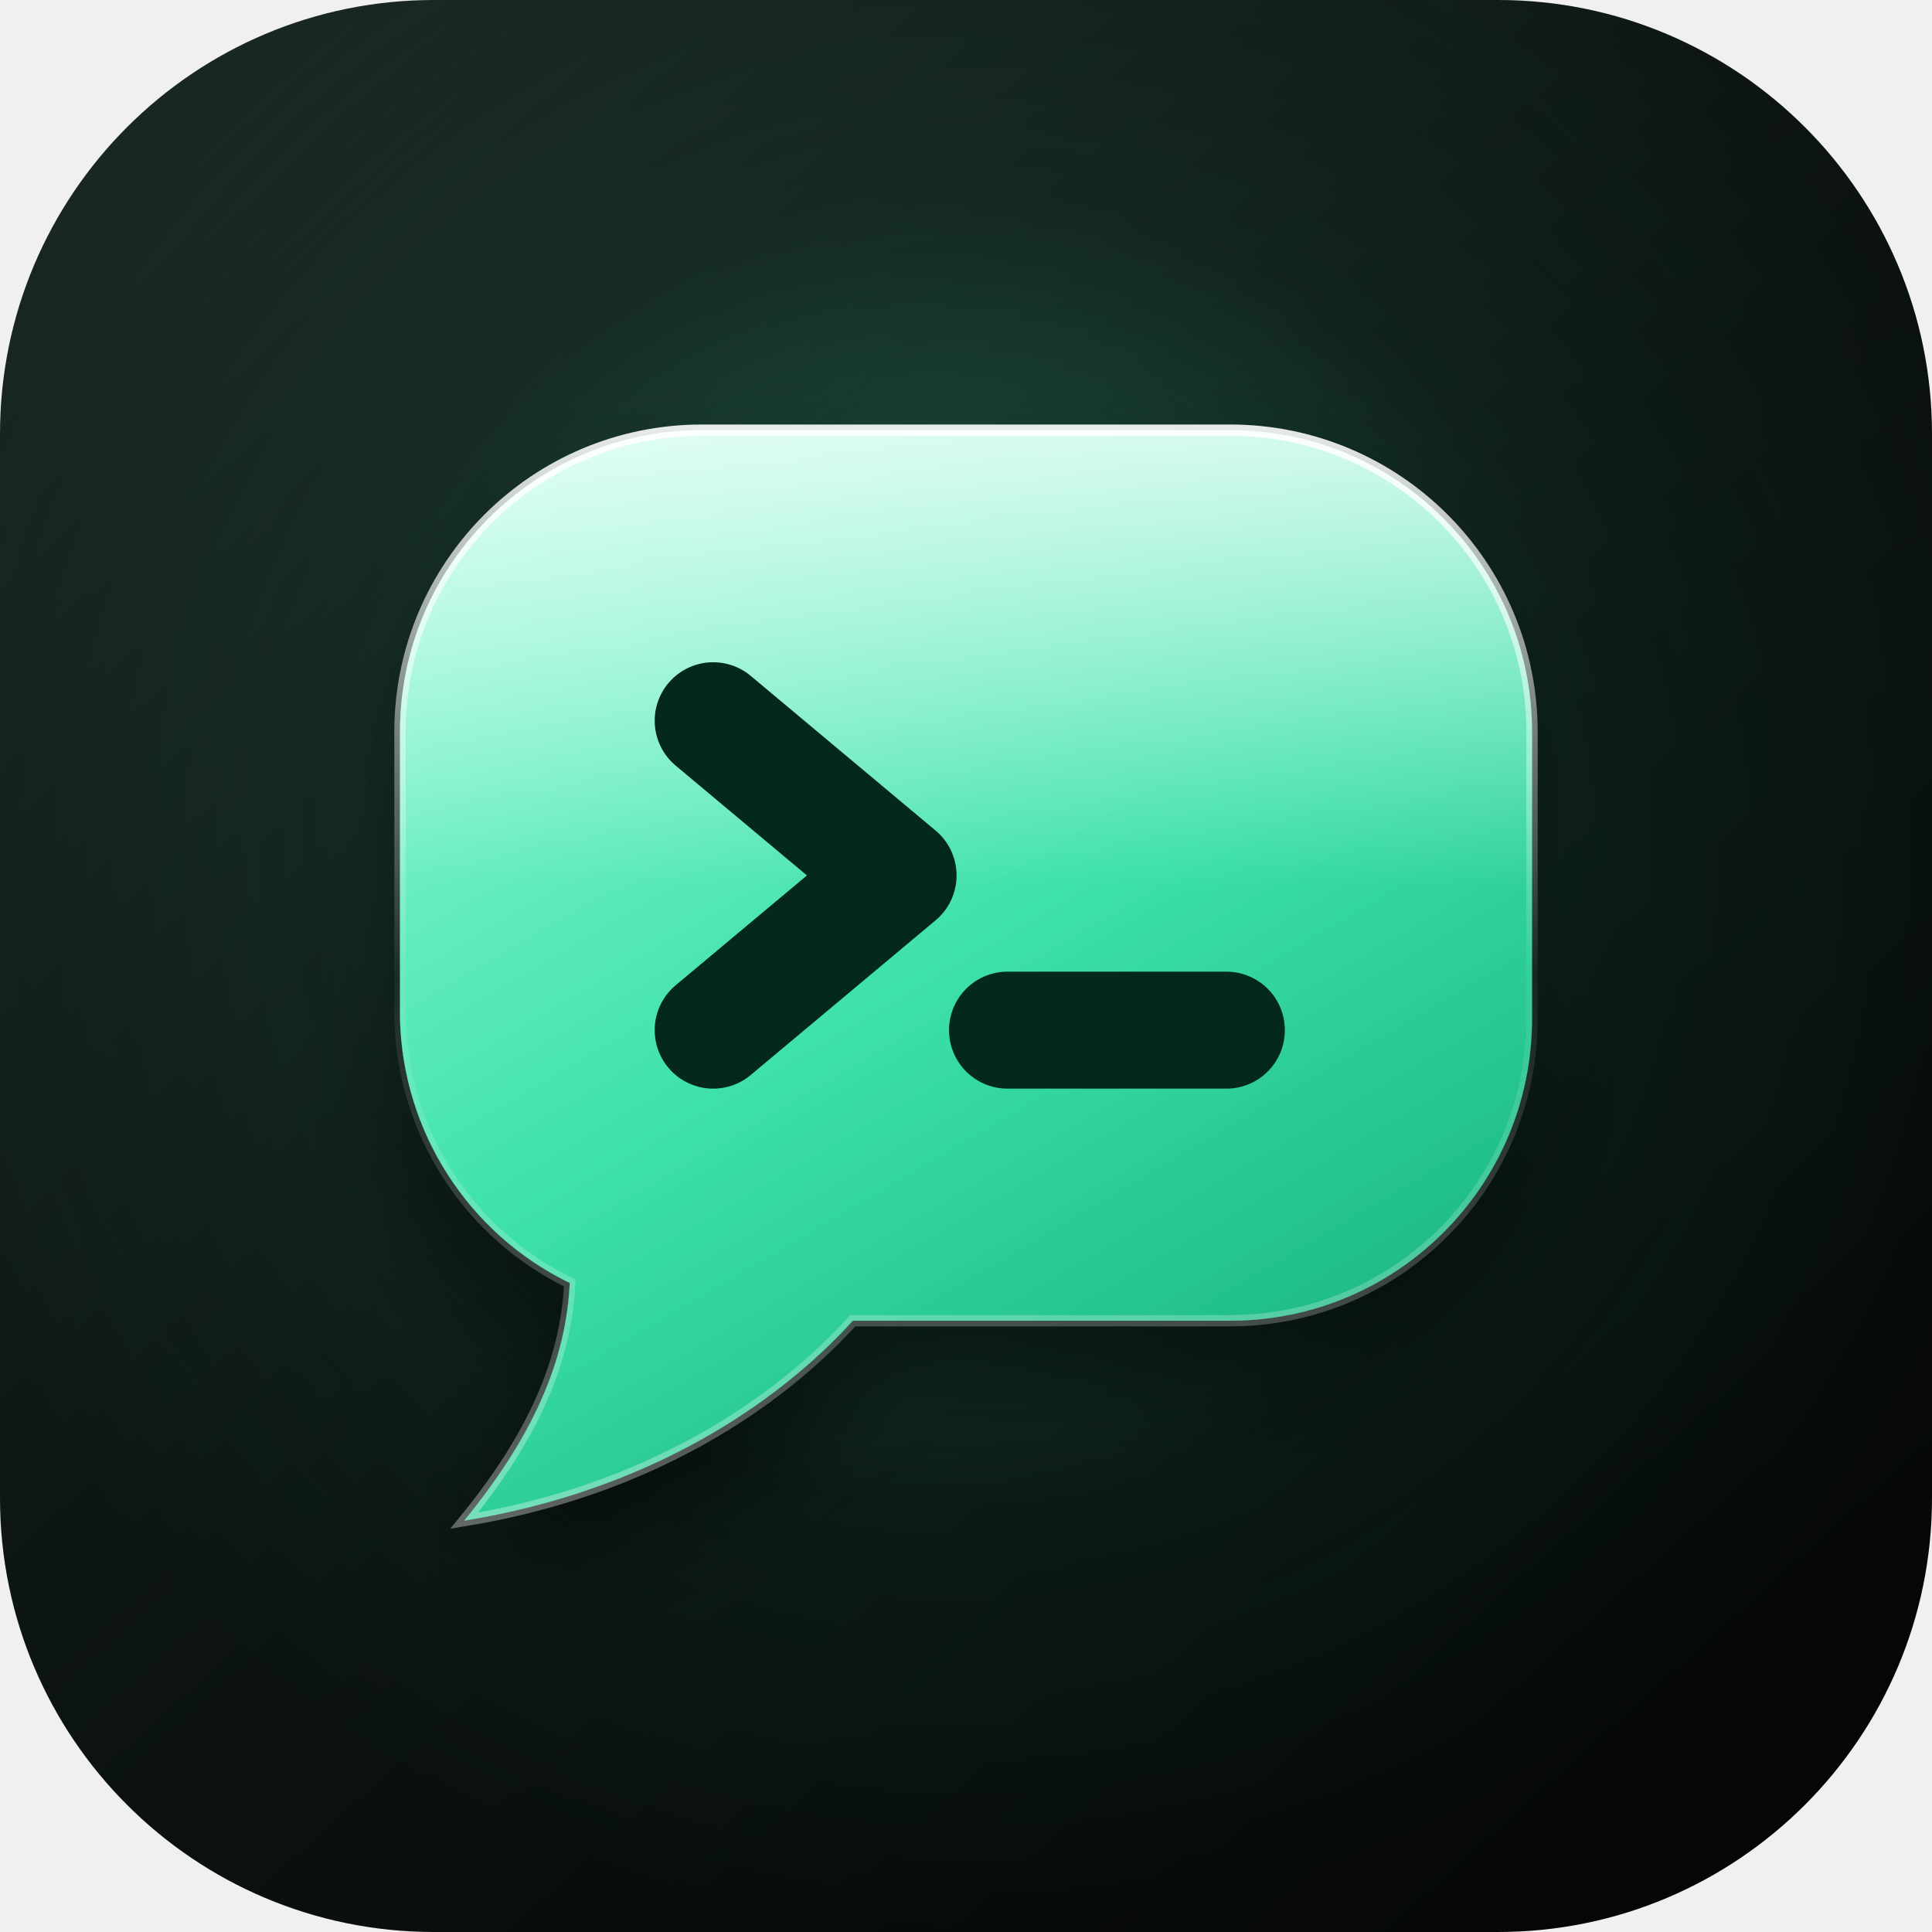
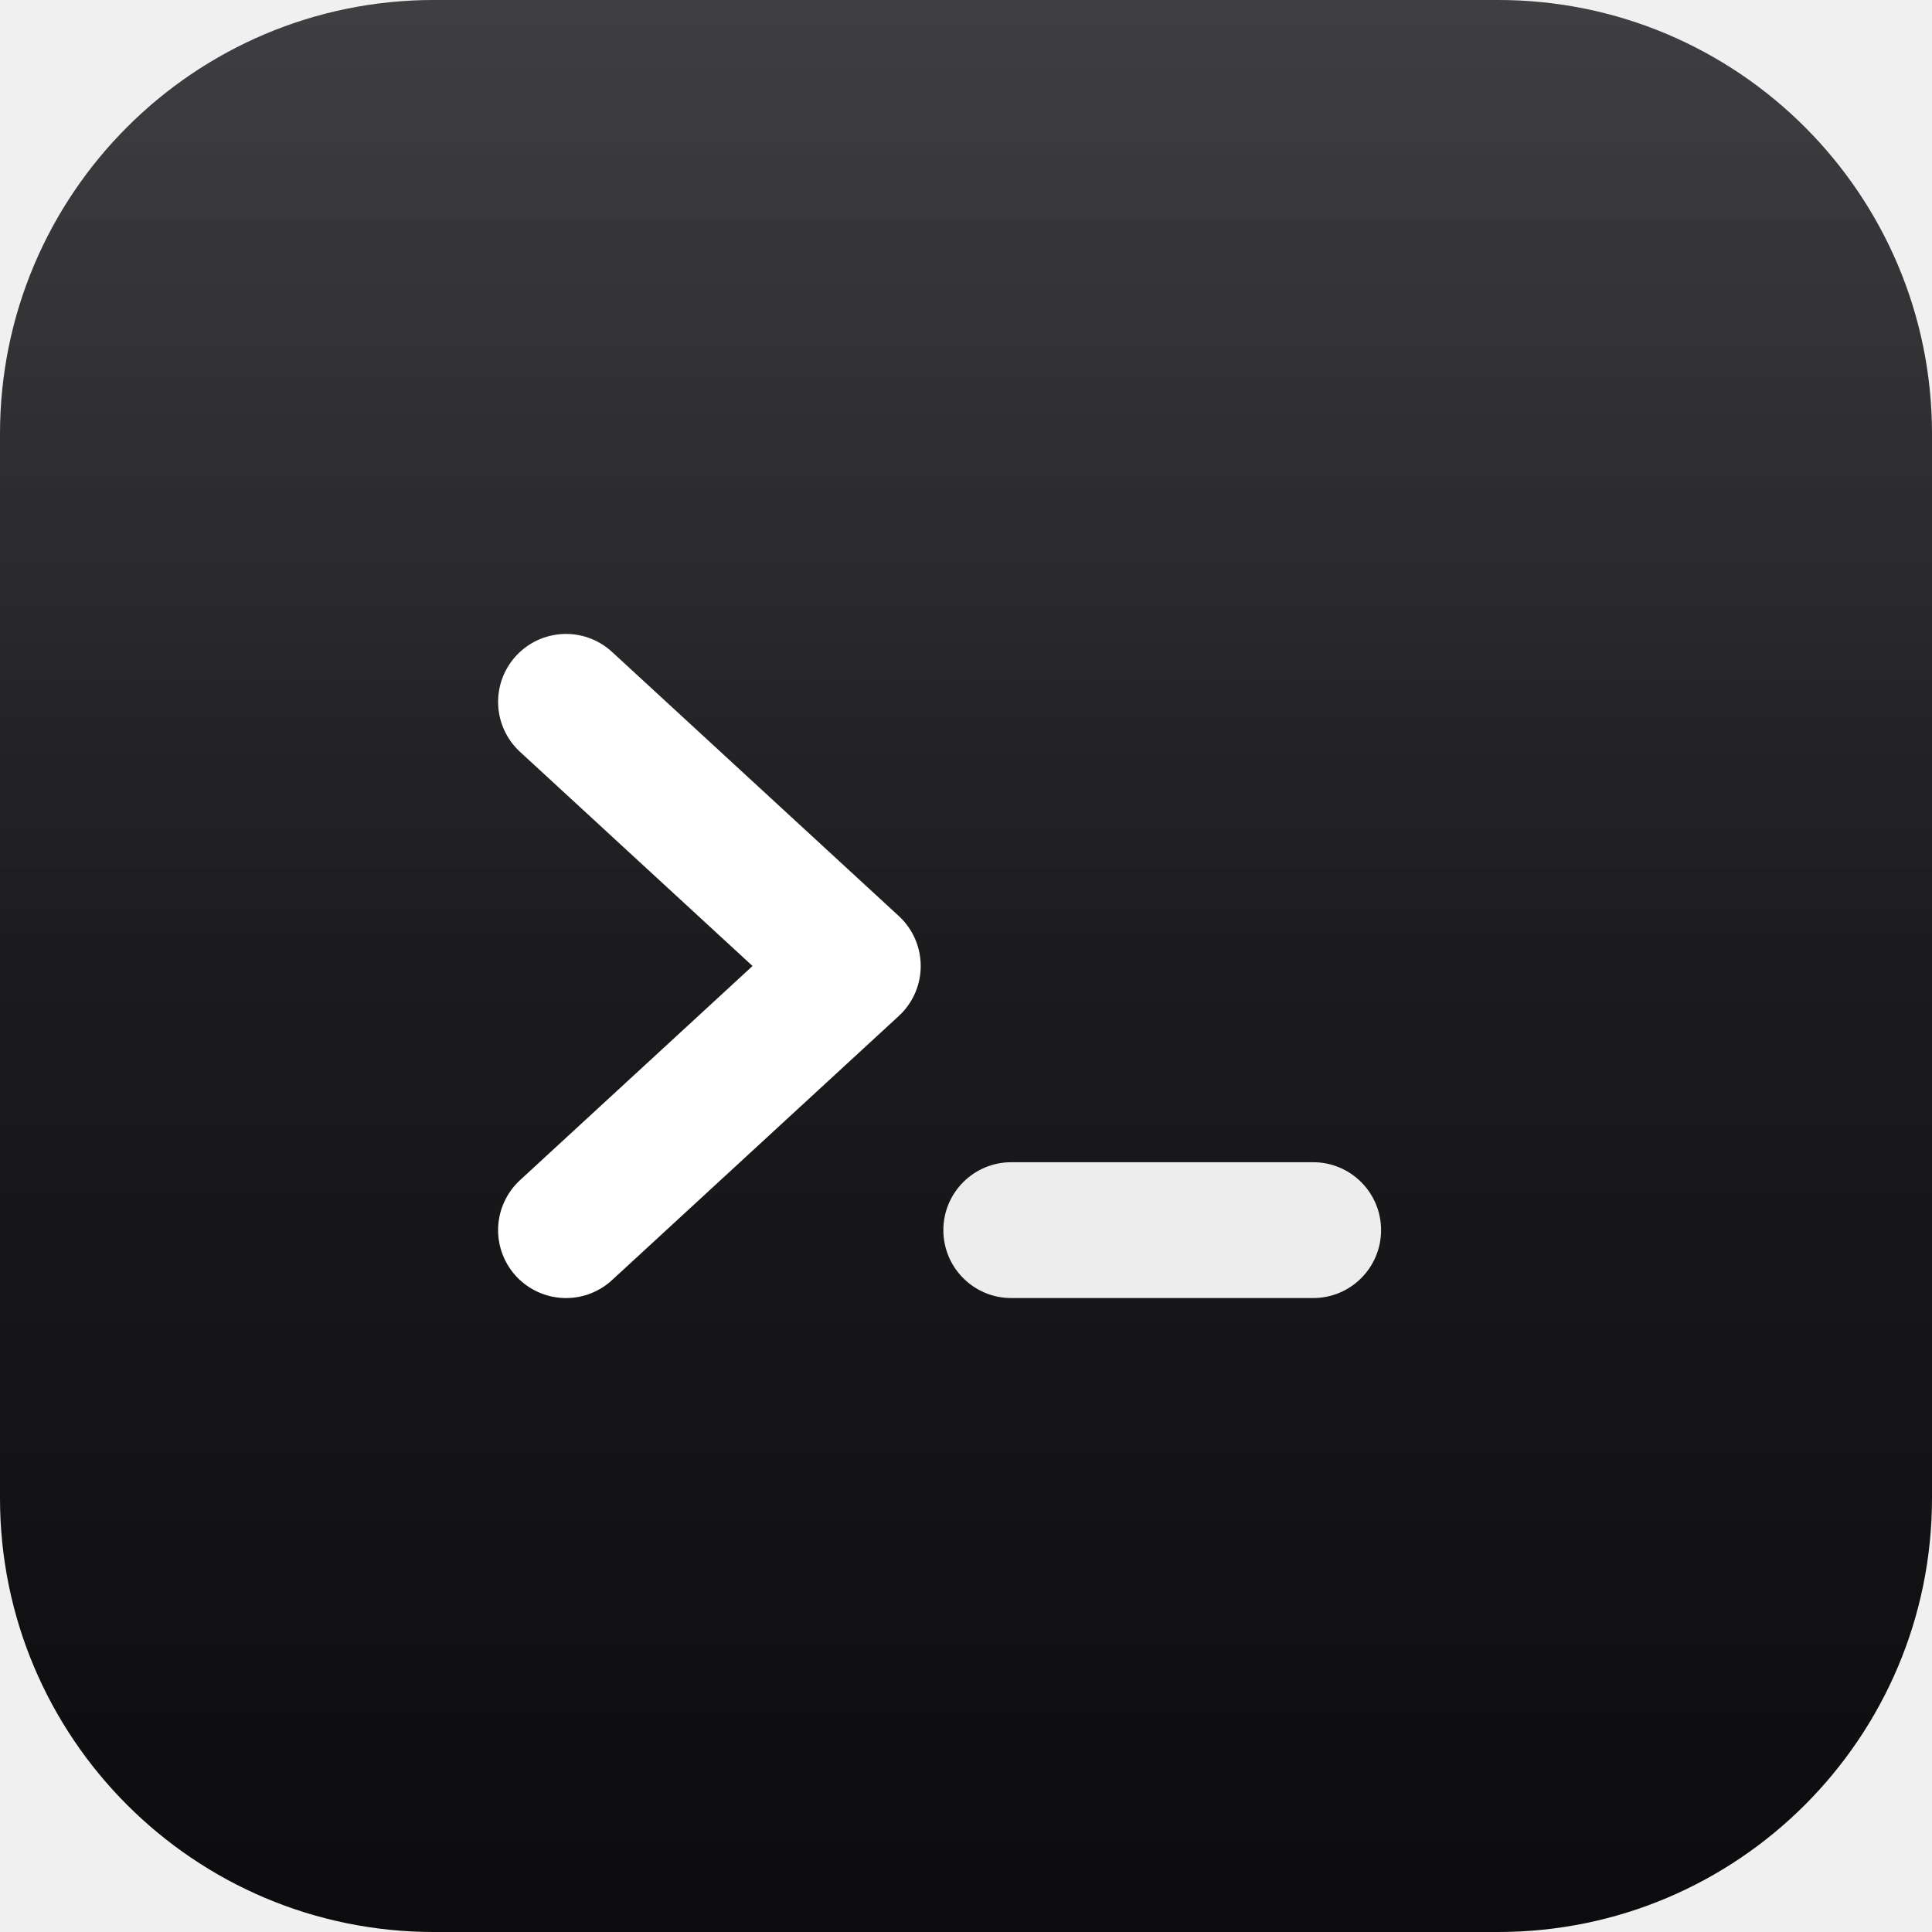
<svg xmlns="http://www.w3.org/2000/svg" viewBox="0 0 1024 1024">
  <defs>
-     <linearGradient id="bg" x1="0" y1="0" x2="0.9" y2="1">
-       <stop offset="0" stop-color="#1b2a24" />
-       <stop offset="0.55" stop-color="#0b120f" />
-       <stop offset="1" stop-color="#040605" />
+     <linearGradient id="bg" x1="0" y1="0" x2="0" y2="1">
+       <stop offset="0" stop-color="#2a2a2e" />
+       <stop offset="1" stop-color="#0c0c0e" />
    </linearGradient>
-     <radialGradient id="glow" cx="0.5" cy="0.44" r="0.56">
-       <stop offset="0" stop-color="#3be0a8" stop-opacity="0.42" />
-       <stop offset="0.6" stop-color="#3be0a8" stop-opacity="0.06" />
-       <stop offset="1" stop-color="#3be0a8" stop-opacity="0" />
-     </radialGradient>
-     <linearGradient id="bubble" x1="0.2" y1="0" x2="0.8" y2="1">
-       <stop offset="0" stop-color="#8cf8d2" />
-       <stop offset="0.5" stop-color="#3be0a8" />
-       <stop offset="1" stop-color="#17b07c" />
+     <linearGradient id="sheen" x1="0" y1="0" x2="0" y2="1">
+       <stop offset="0" stop-color="#ffffff" stop-opacity="0.10" />
+       <stop offset="0.5" stop-color="#ffffff" stop-opacity="0" />
    </linearGradient>
-     <linearGradient id="spec" x1="0" y1="0" x2="0" y2="1">
-       <stop offset="0" stop-color="#ffffff" stop-opacity="0.75" />
-       <stop offset="0.42" stop-color="#ffffff" stop-opacity="0" />
-     </linearGradient>
-     <linearGradient id="rim" x1="0" y1="0" x2="0" y2="1">
-       <stop offset="0" stop-color="#ffffff" stop-opacity="0.9" />
-       <stop offset="0.5" stop-color="#ffffff" stop-opacity="0.05" />
-       <stop offset="1" stop-color="#ffffff" stop-opacity="0.35" />
-     </linearGradient>
-     <filter id="shadow" x="-20%" y="-20%" width="140%" height="150%">
-       <feGaussianBlur in="SourceAlpha" stdDeviation="28" />
-       <feOffset dy="30" />
-       <feComponentTransfer>
-         <feFuncA type="linear" slope="0.55" />
-       </feComponentTransfer>
-       <feMerge>
-         <feMergeNode />
-         <feMergeNode in="SourceGraphic" />
-       </feMerge>
-     </filter>
-     <path id="shape" d="M372 228 H652 A160 160 0 0 1 812 388 V540 A160 160 0 0 1 652 700 H452 C412 744 344 790 246 806 C282 762 300 722 302 680 A160 160 0 0 1 212 540 V388 A160 160 0 0 1 372 228 Z" />
  </defs>
  <rect width="1024" height="1024" rx="230" fill="url(#bg)" />
-   <rect width="1024" height="1024" rx="230" fill="url(#glow)" />
-   <g filter="url(#shadow)">
-     <use href="#shape" fill="url(#bubble)" />
-   </g>
-   <use href="#shape" fill="url(#spec)" />
-   <use href="#shape" fill="none" stroke="url(#rim)" stroke-width="6" />
-   <g fill="none" stroke="#04281b" stroke-width="62" stroke-linecap="round" stroke-linejoin="round">
-     <path d="M378 382 L476 464 L378 546" />
-     <path d="M534 546 H650" />
-   </g>
+   <rect width="1024" height="1024" rx="230" fill="url(#sheen)" />
+   <path d="M300 372 L452 512 L300 652" fill="none" stroke="#ffffff" stroke-width="72" stroke-linecap="round" stroke-linejoin="round" />
+   <rect x="500" y="616" width="232" height="72" rx="36" fill="#ffffff" fill-opacity="0.92" />
</svg>
